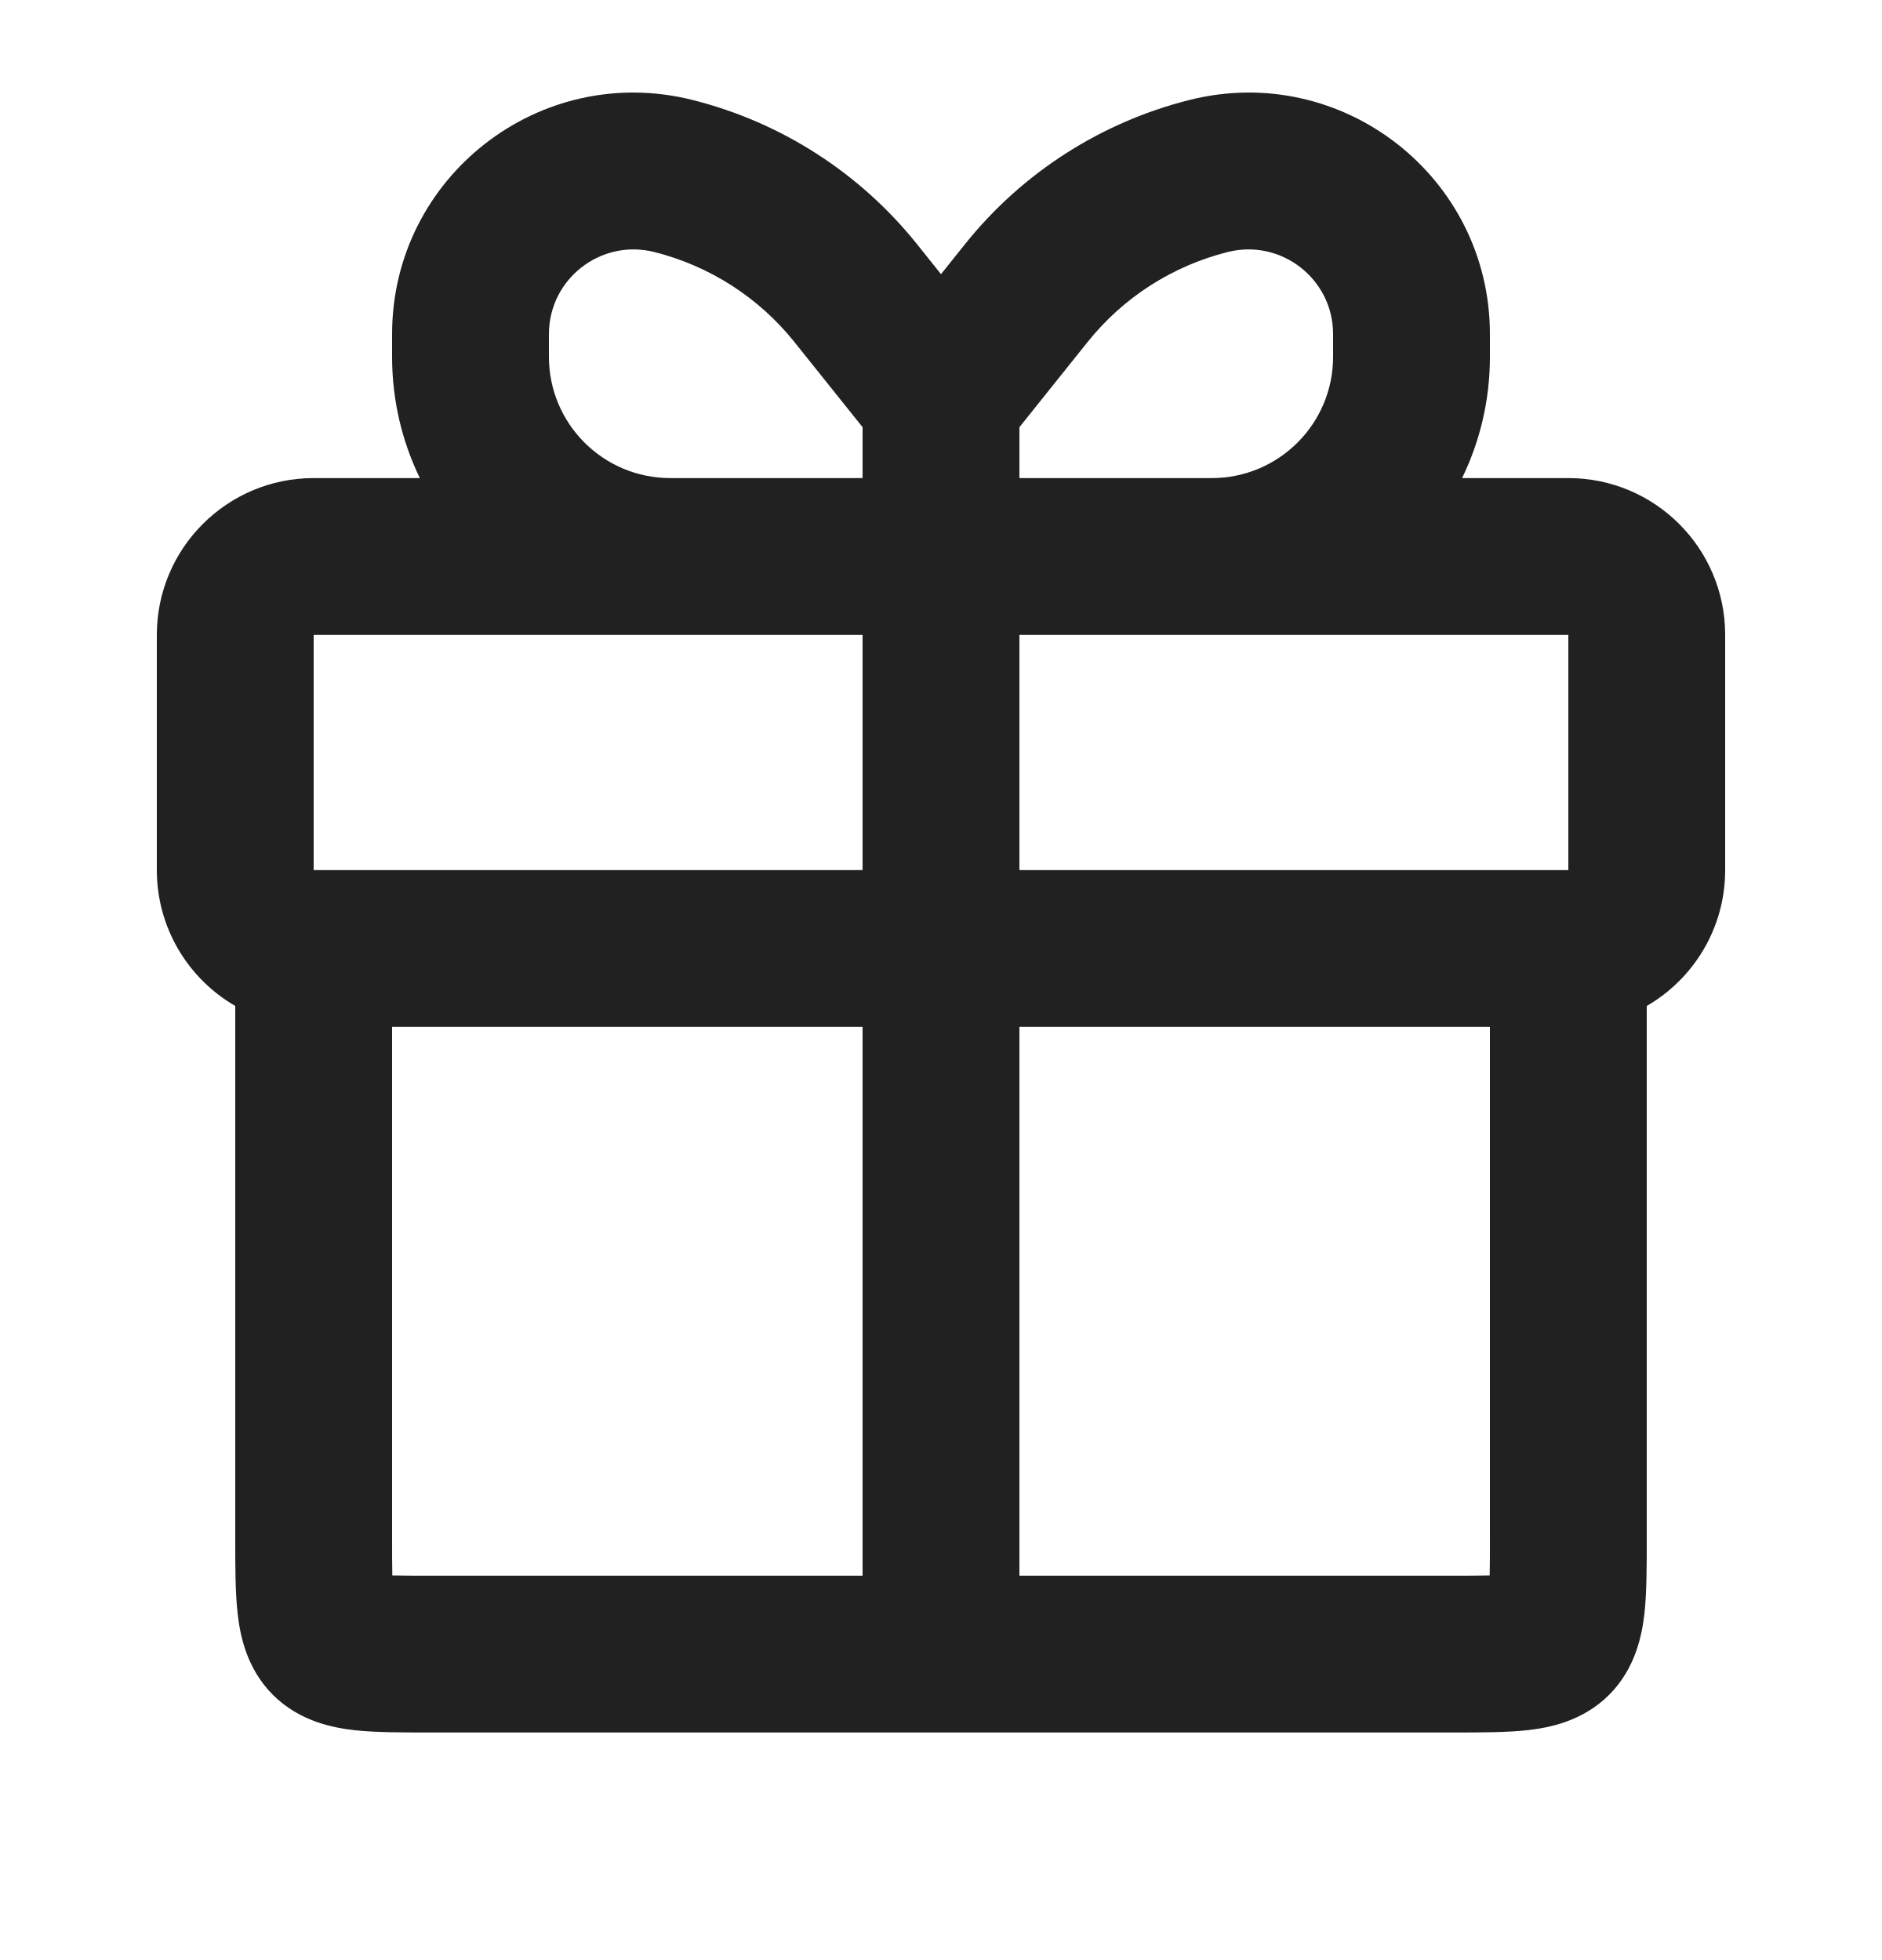
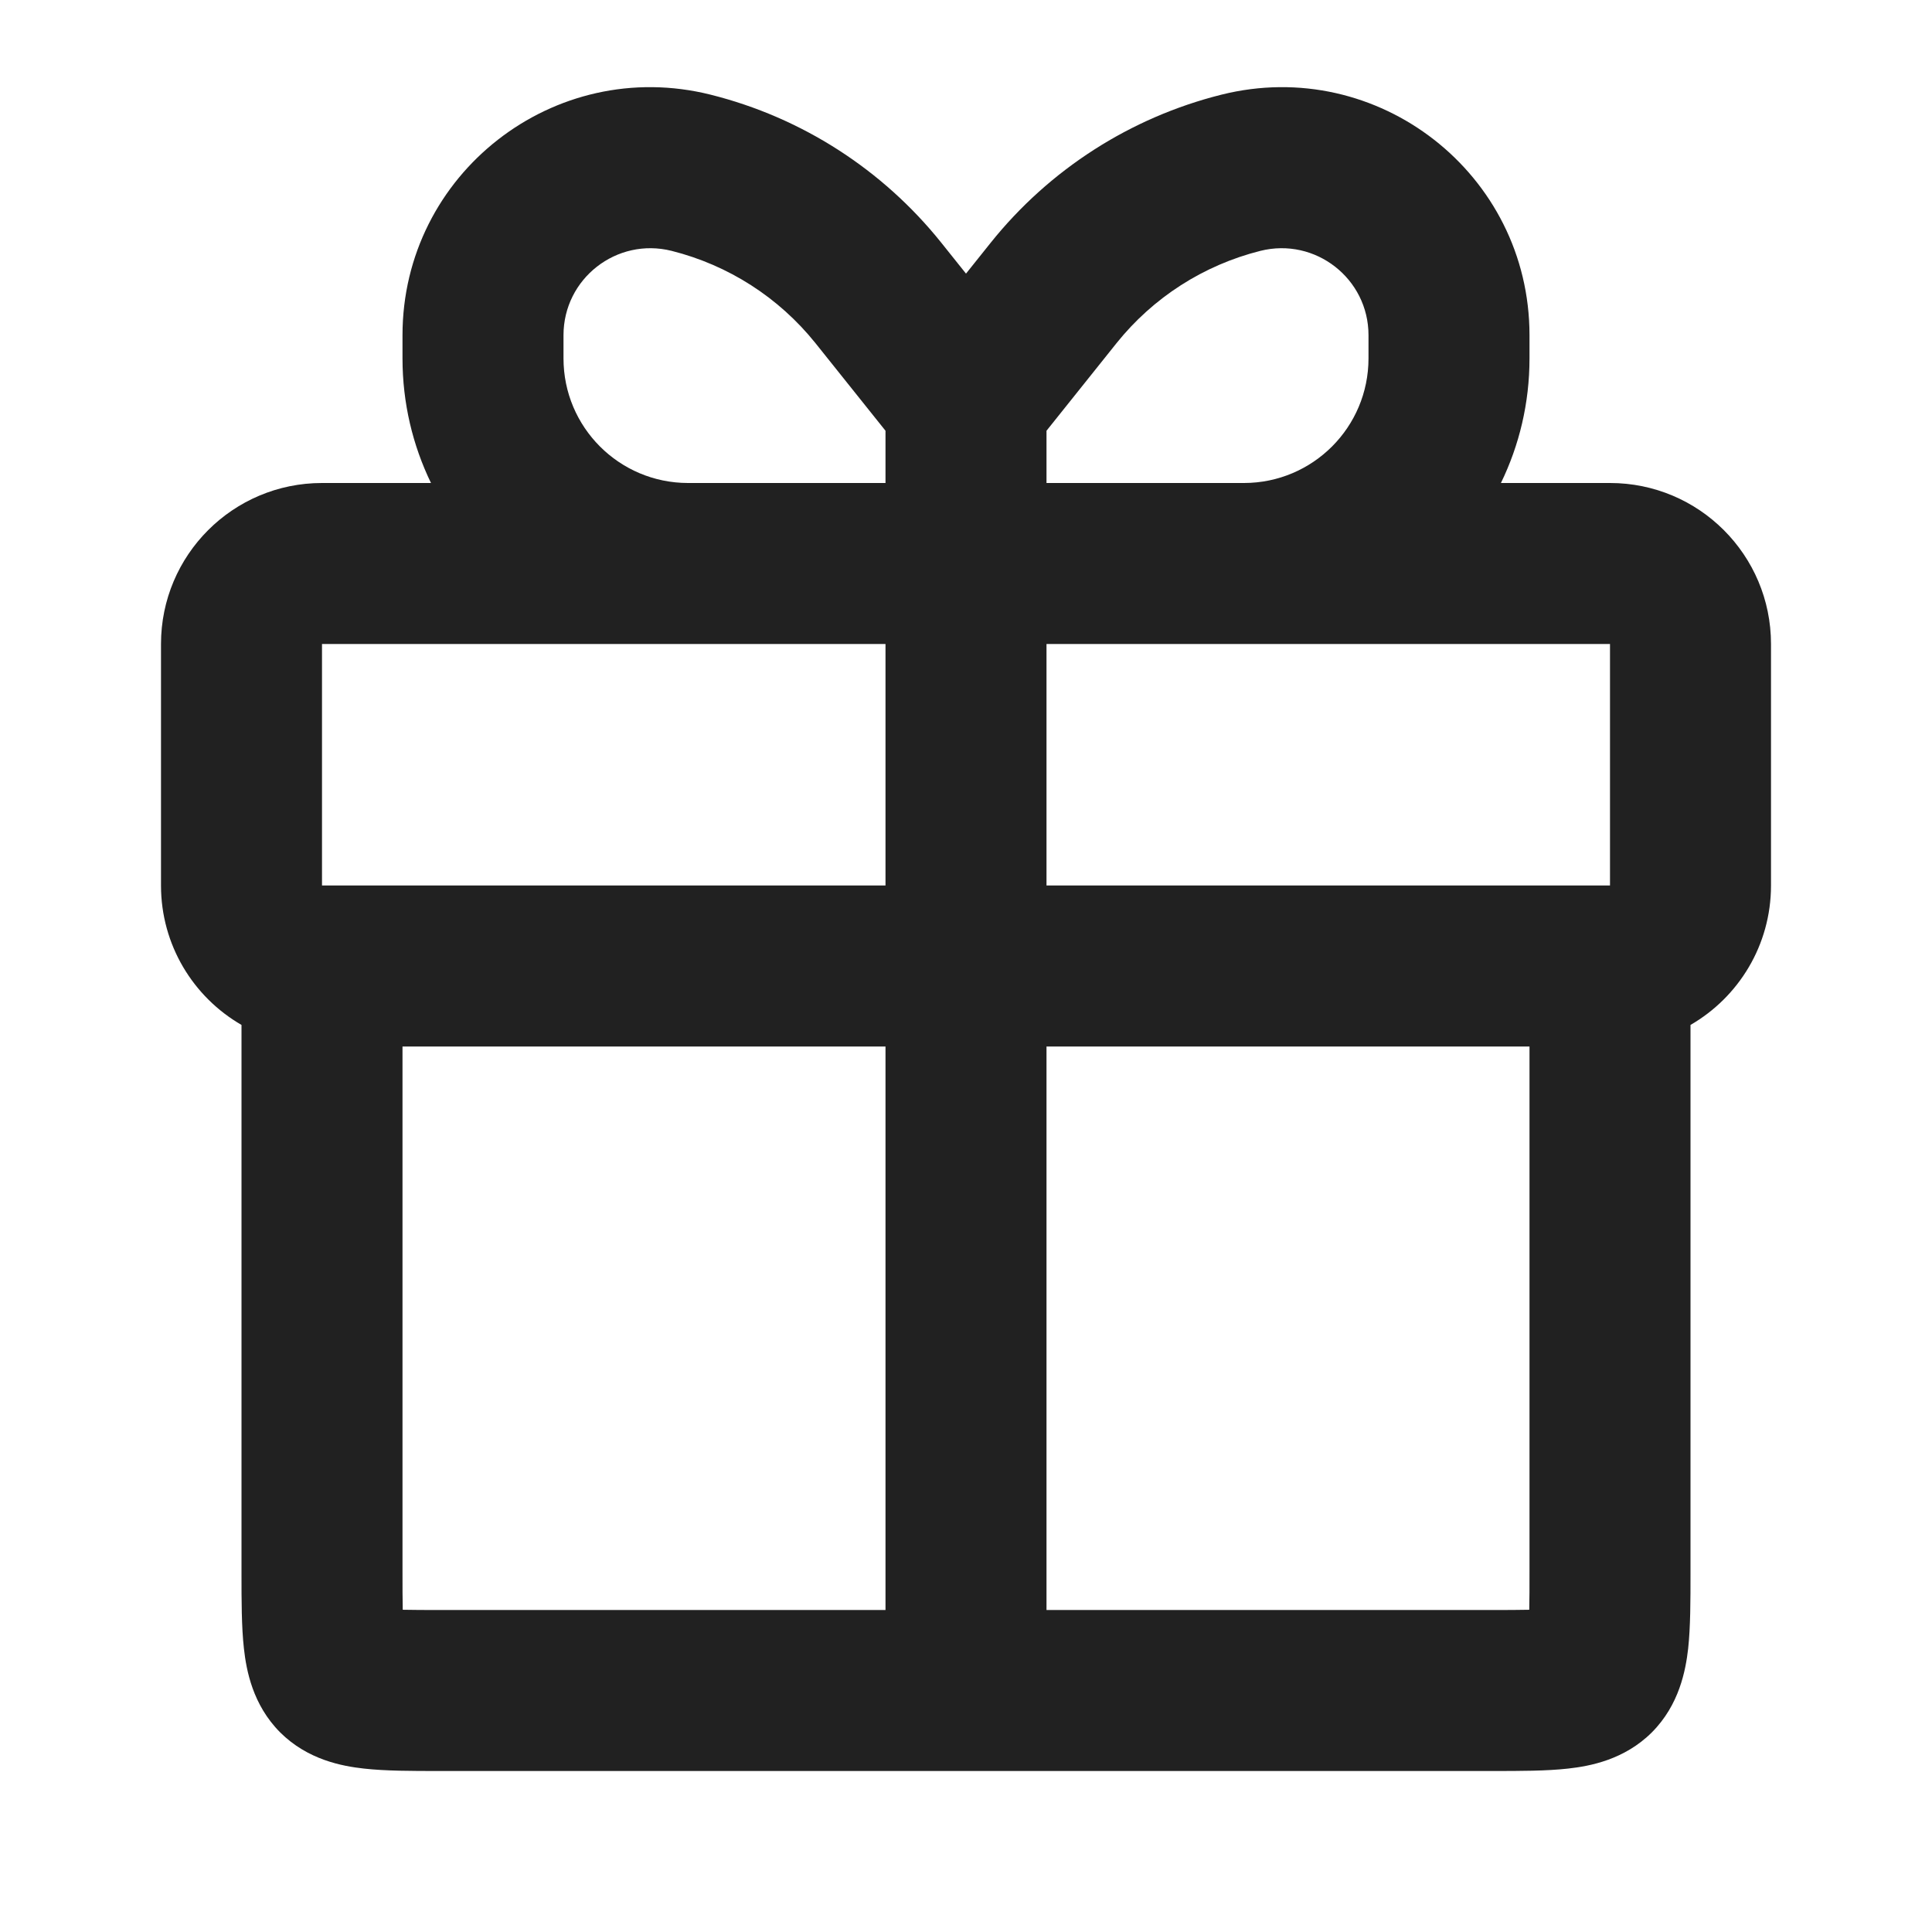
- <svg xmlns="http://www.w3.org/2000/svg" width="24" height="25" viewBox="0 0 24 25" fill="none">
-   <path fill-rule="evenodd" clip-rule="evenodd" d="M19 4.262C19 2.258 17.117 0.788 15.173 1.274C14.043 1.557 13.036 2.203 12.307 3.113L12 3.497L11.693 3.113C10.964 2.203 9.958 1.557 8.827 1.274C6.883 0.788 5 2.258 5 4.262V4.55C5 5.105 5.127 5.63 5.354 6.098H4C2.895 6.098 2 6.994 2 8.098V11.098C2 11.838 2.402 12.485 3 12.831L3 19.644C3 19.979 3 20.309 3.03 20.576C3.06 20.848 3.139 21.276 3.48 21.618C3.822 21.959 4.25 22.038 4.522 22.069C4.79 22.098 5.119 22.098 5.454 22.098H18.546C18.881 22.098 19.21 22.098 19.478 22.069C19.75 22.038 20.178 21.959 20.52 21.618C20.861 21.276 20.94 20.848 20.971 20.576C21 20.309 21 19.979 21 19.644L21 12.831C21.598 12.485 22 11.838 22 11.098V8.098C22 6.994 21.105 6.098 20 6.098H18.645C18.873 5.63 19 5.105 19 4.551V4.262ZM13 8.098H20V11.098H13V8.098ZM11 8.098V11.098H4V8.098H11ZM15.454 6.098C16.308 6.097 17 5.405 17 4.551V4.262C17 3.559 16.34 3.044 15.658 3.214C14.952 3.391 14.324 3.794 13.869 4.363L13 5.449V6.098L15.454 6.098ZM11 6.098V5.449L10.131 4.363C9.676 3.794 9.048 3.391 8.342 3.214C7.66 3.044 7 3.559 7 4.262V4.55C7 5.405 7.692 6.097 8.546 6.098L11 6.098ZM19 13.098H13V20.098H18.5C18.712 20.098 18.872 20.098 18.997 20.095C19 19.97 19 19.81 19 19.598V13.098ZM11 20.098V13.098H5V19.598C5 19.81 5 19.97 5.003 20.095C5.128 20.098 5.288 20.098 5.5 20.098H11Z" fill="#212121" />
+ <svg xmlns="http://www.w3.org/2000/svg" width="24" height="24" viewBox="0 0 24 24" fill="none">
+   <path fill-rule="evenodd" clip-rule="evenodd" d="M19 4.164C19 2.16 17.117 0.69 15.173 1.176C14.043 1.459 13.036 2.105 12.307 3.015L12 3.399L11.693 3.015C10.964 2.105 9.958 1.459 8.827 1.176C6.883 0.69 5 2.16 5 4.164V4.452C5 5.007 5.127 5.532 5.354 6H4C2.895 6 2 6.895 2 8V11C2 11.74 2.402 12.387 3 12.732L3 19.546C3 19.881 3 20.21 3.03 20.478C3.06 20.75 3.139 21.178 3.48 21.52C3.822 21.861 4.25 21.94 4.522 21.97C4.79 22 5.119 22 5.454 22H18.546C18.881 22 19.21 22 19.478 21.97C19.75 21.94 20.178 21.861 20.52 21.52C20.861 21.178 20.94 20.75 20.971 20.478C21 20.21 21 19.881 21 19.546L21 12.732C21.598 12.387 22 11.74 22 11V8C22 6.895 21.105 6 20 6H18.645C18.873 5.532 19 5.007 19 4.452V4.164ZM13 8H20V11H13V8ZM11 8V11H4V8H11ZM15.454 6C16.308 5.999 17 5.307 17 4.452V4.164C17 3.461 16.34 2.946 15.658 3.116C14.952 3.293 14.324 3.696 13.869 4.264L13 5.351V6L15.454 6ZM11 6V5.351L10.131 4.264C9.676 3.696 9.048 3.293 8.342 3.116C7.66 2.946 7 3.461 7 4.164V4.452C7 5.307 7.692 5.999 8.546 6L11 6ZM19 13H13V20H18.5C18.712 20 18.872 20 18.997 19.997C19 19.872 19 19.712 19 19.5V13ZM11 20V13H5V19.5C5 19.712 5 19.872 5.003 19.997C5.128 20 5.288 20 5.5 20H11Z" fill="#212121" />
</svg>
